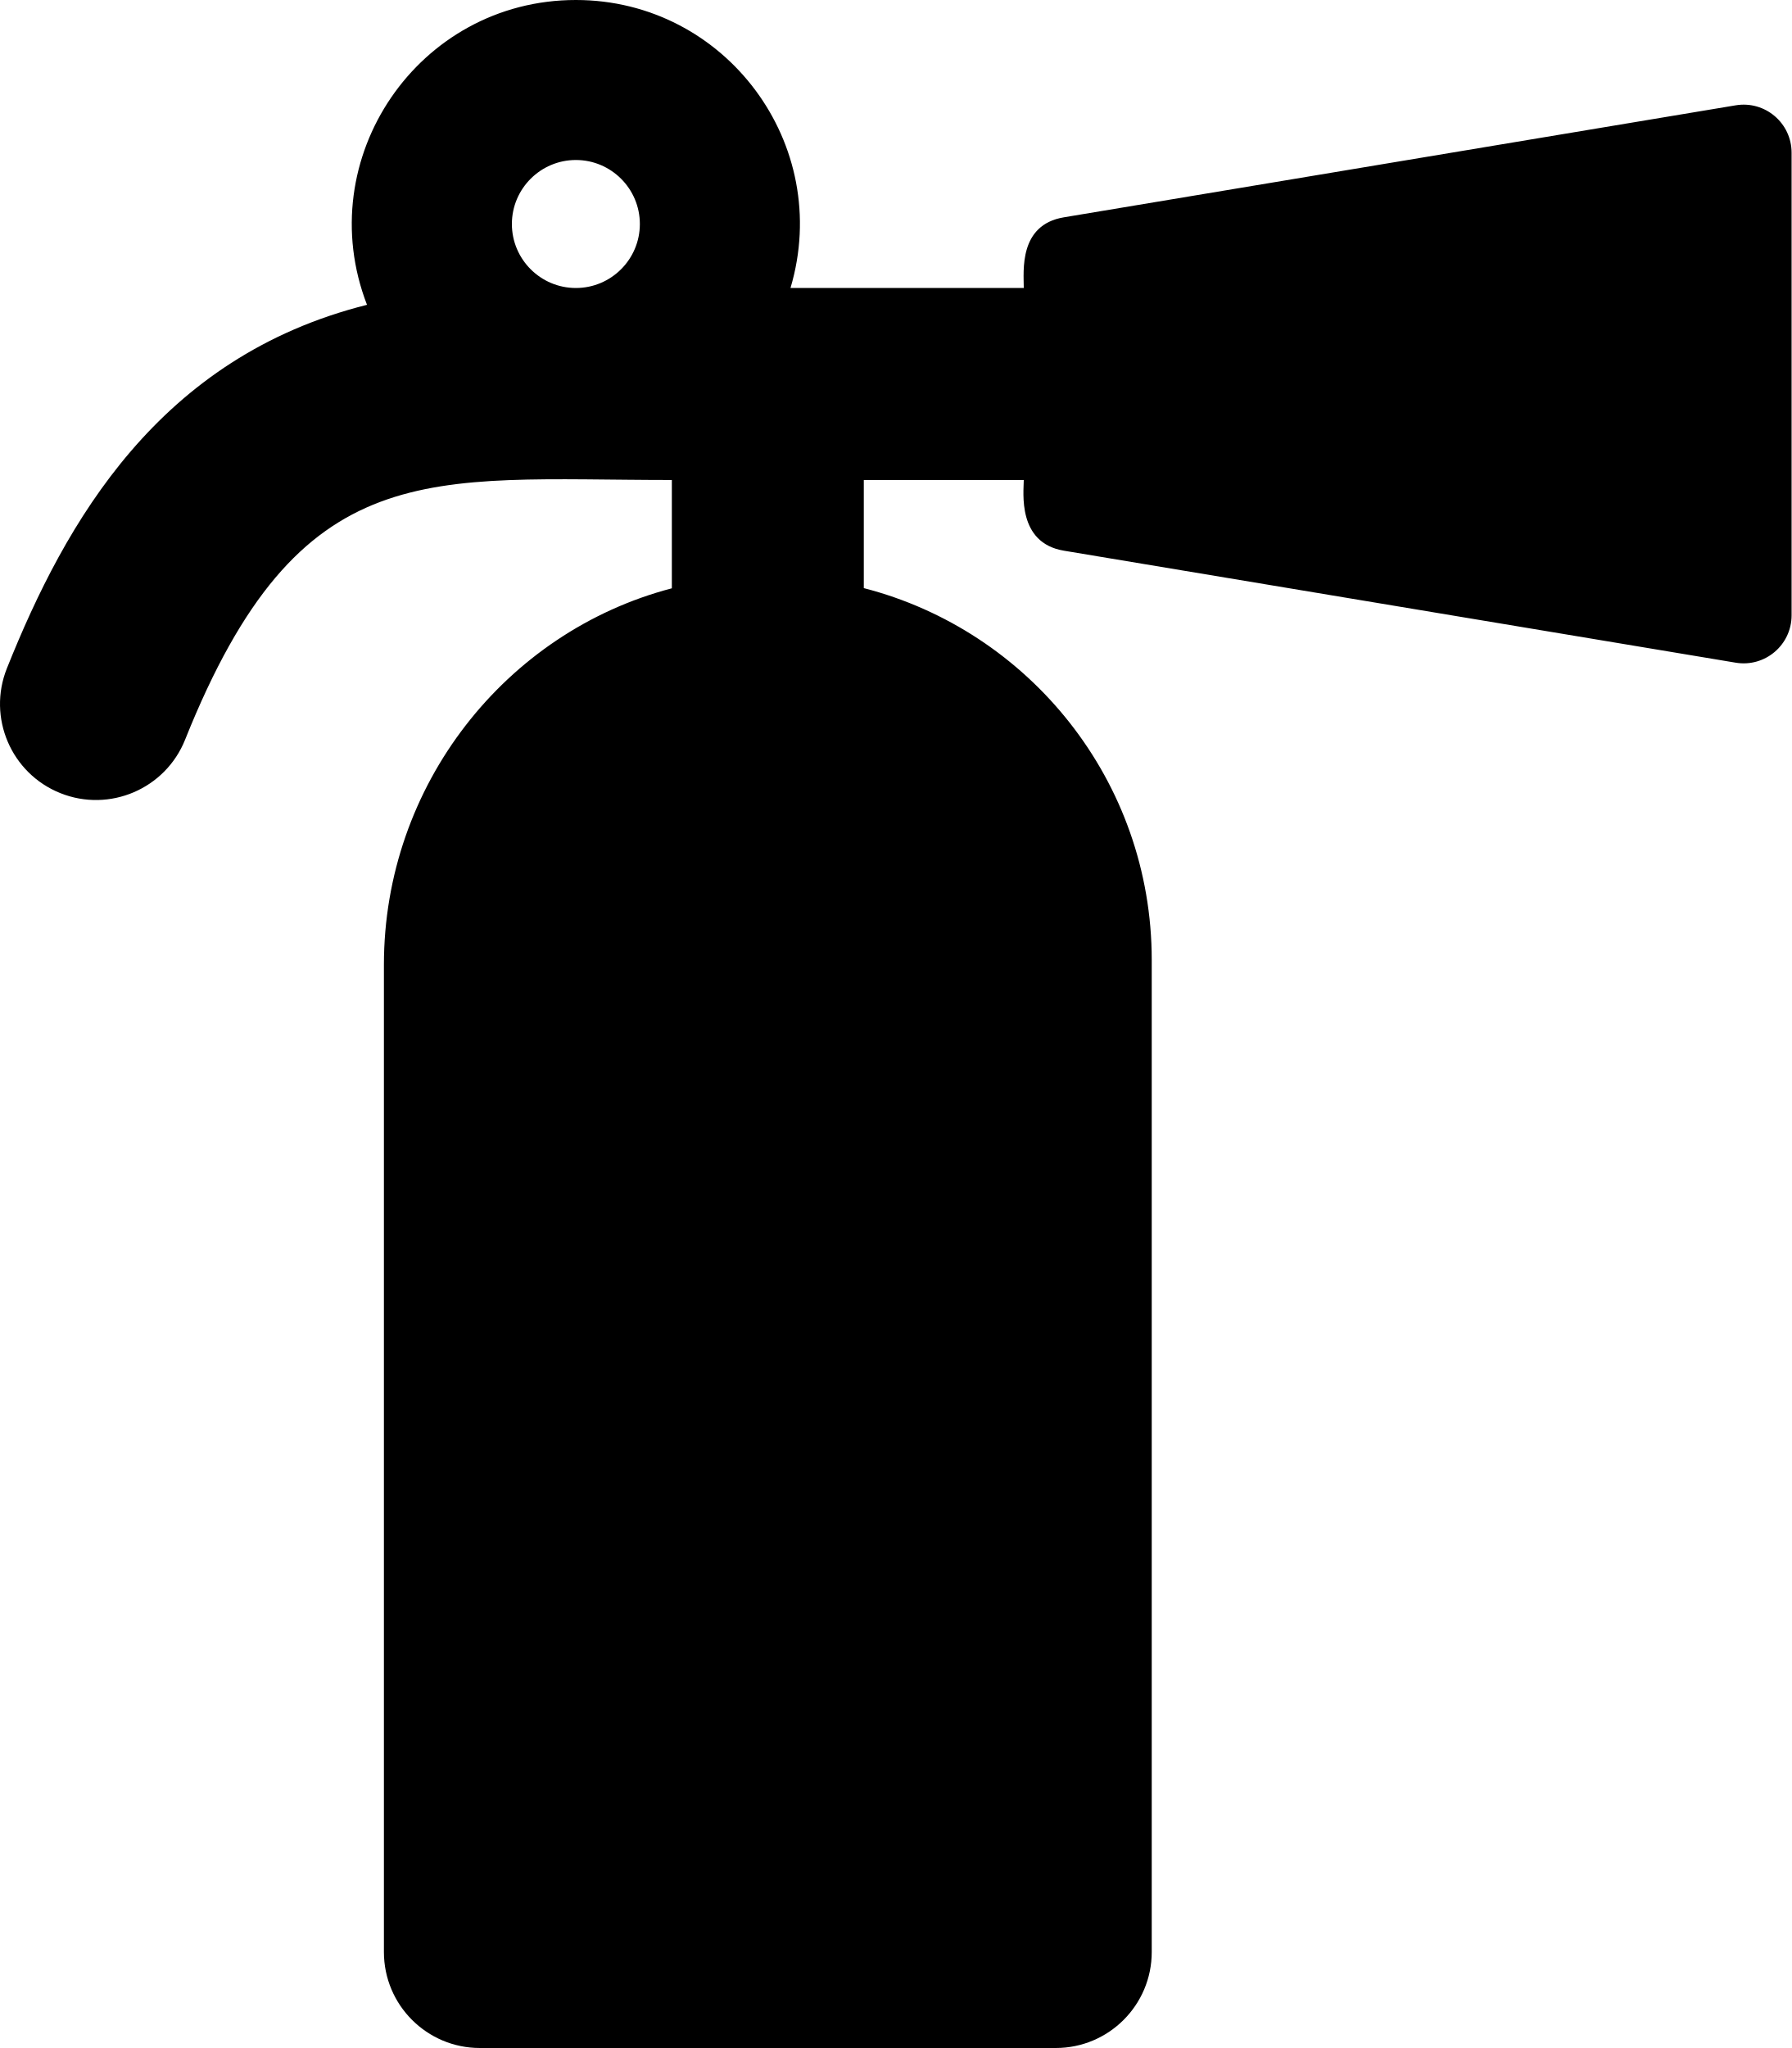
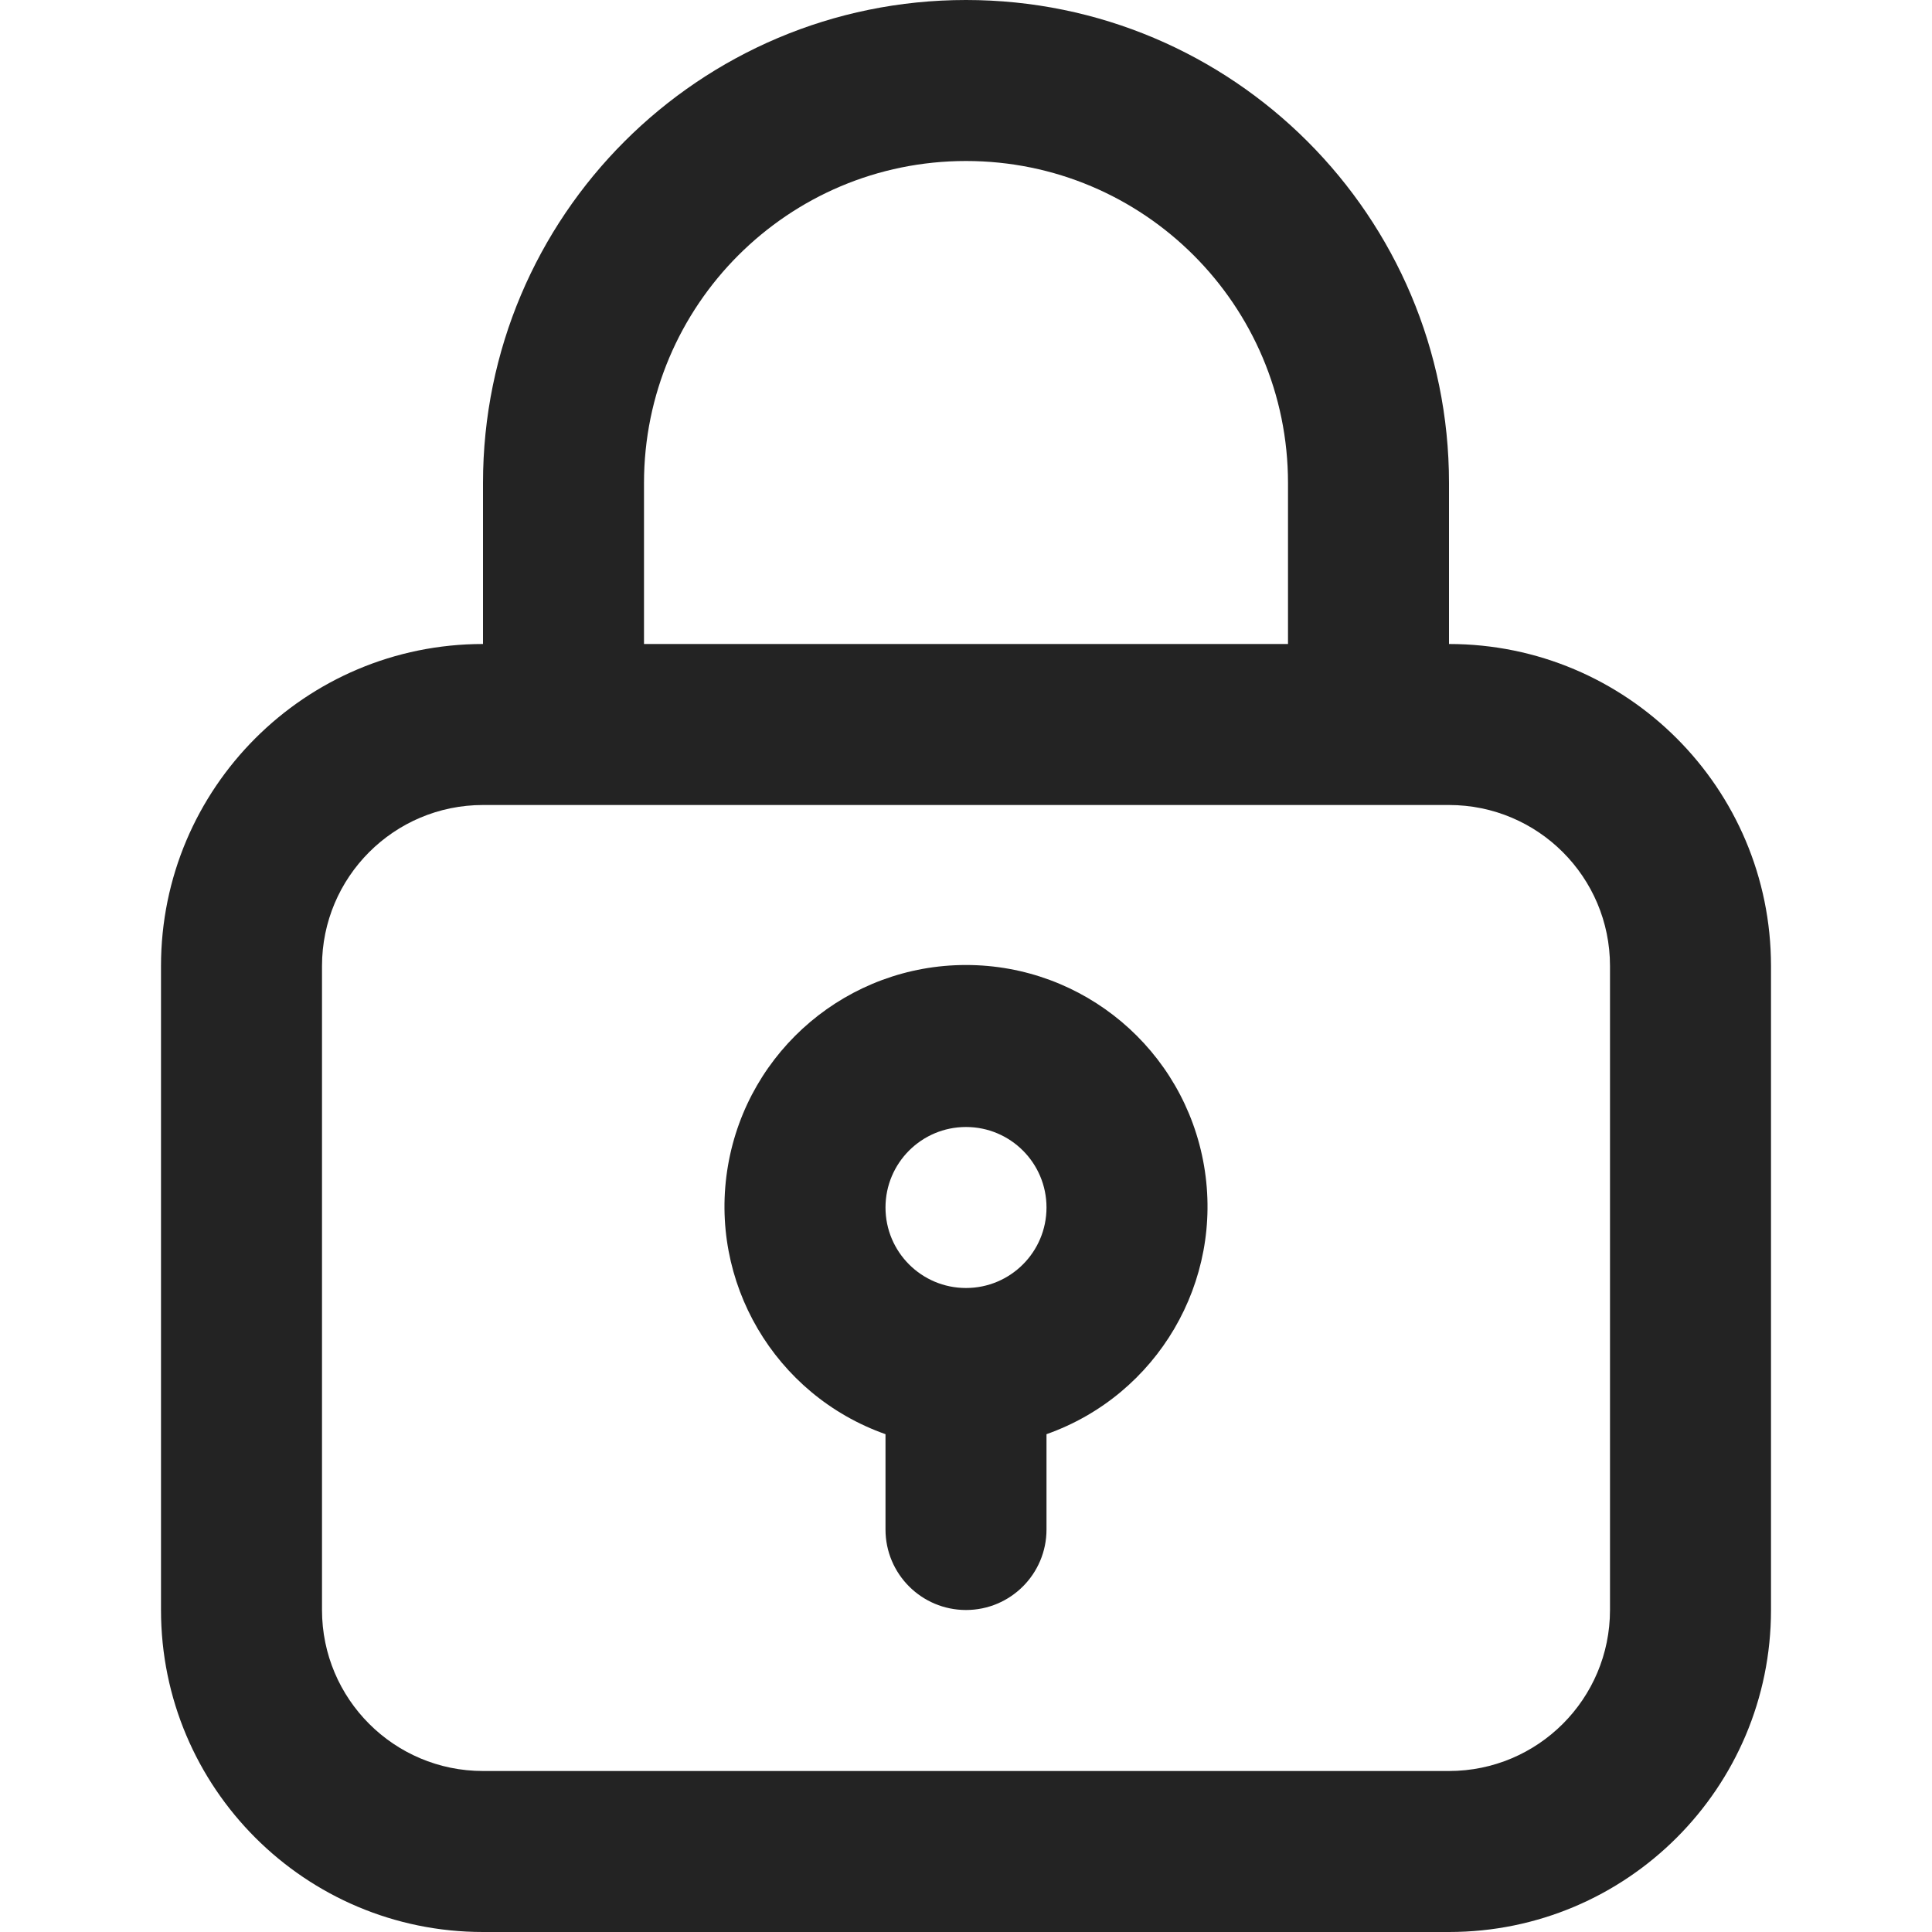
- <svg xmlns="http://www.w3.org/2000/svg" viewBox="0 0 448 512">
-   <path d="M434.027 26.329l-168 28C254.693 56.218 256 67.8 256 72h-58.332C208.353 36.108 181.446 0 144 0c-39.435 0-66.368 39.676-52.228 76.203-52.039 13.051-75.381 54.213-90.049 90.884-4.923 12.307 1.063 26.274 13.37 31.197 12.317 4.926 26.279-1.075 31.196-13.37C75.058 112.99 106.964 120 168 120v27.076c-41.543 10.862-72 49.235-72 94.129V488c0 13.255 10.745 24 24 24h144c13.255 0 24-10.745 24-24V240c0-44.731-30.596-82.312-72-92.97V120h40c0 2.974-1.703 15.716 10.027 17.671l168 28C441.342 166.89 448 161.25 448 153.834V38.166c0-7.416-6.658-13.056-13.973-11.837zM144 72c-8.822 0-16-7.178-16-16s7.178-16 16-16 16 7.178 16 16-7.178 16-16 16z" />
+ <svg xmlns="http://www.w3.org/2000/svg" id="Icons" viewBox="0 0 24 24">
+   <defs>
+     <style>.cls-1{fill:#232323;}</style>
+   </defs>
+   <path class="cls-1" d="M6,24H18a4,4,0,0,0,4-4V12a4,4,0,0,0-4-4V6A6,6,0,0,0,6,6V8a4,4,0,0,0-4,4v8A4,4,0,0,0,6,24ZM8,6a4,4,0,0,1,8,0V8H8ZM4,12a2,2,0,0,1,2-2H18a2,2,0,0,1,2,2v8a2,2,0,0,1-2,2H6a2,2,0,0,1-2-2Z" />
+   <path class="cls-1" d="M11,17.816V19a1,1,0,0,0,2,0V17.816a3,3,0,1,0-2,0ZM12,14a1,1,0,1,1-1,1A1,1,0,0,1,12,14Z" />
</svg>
